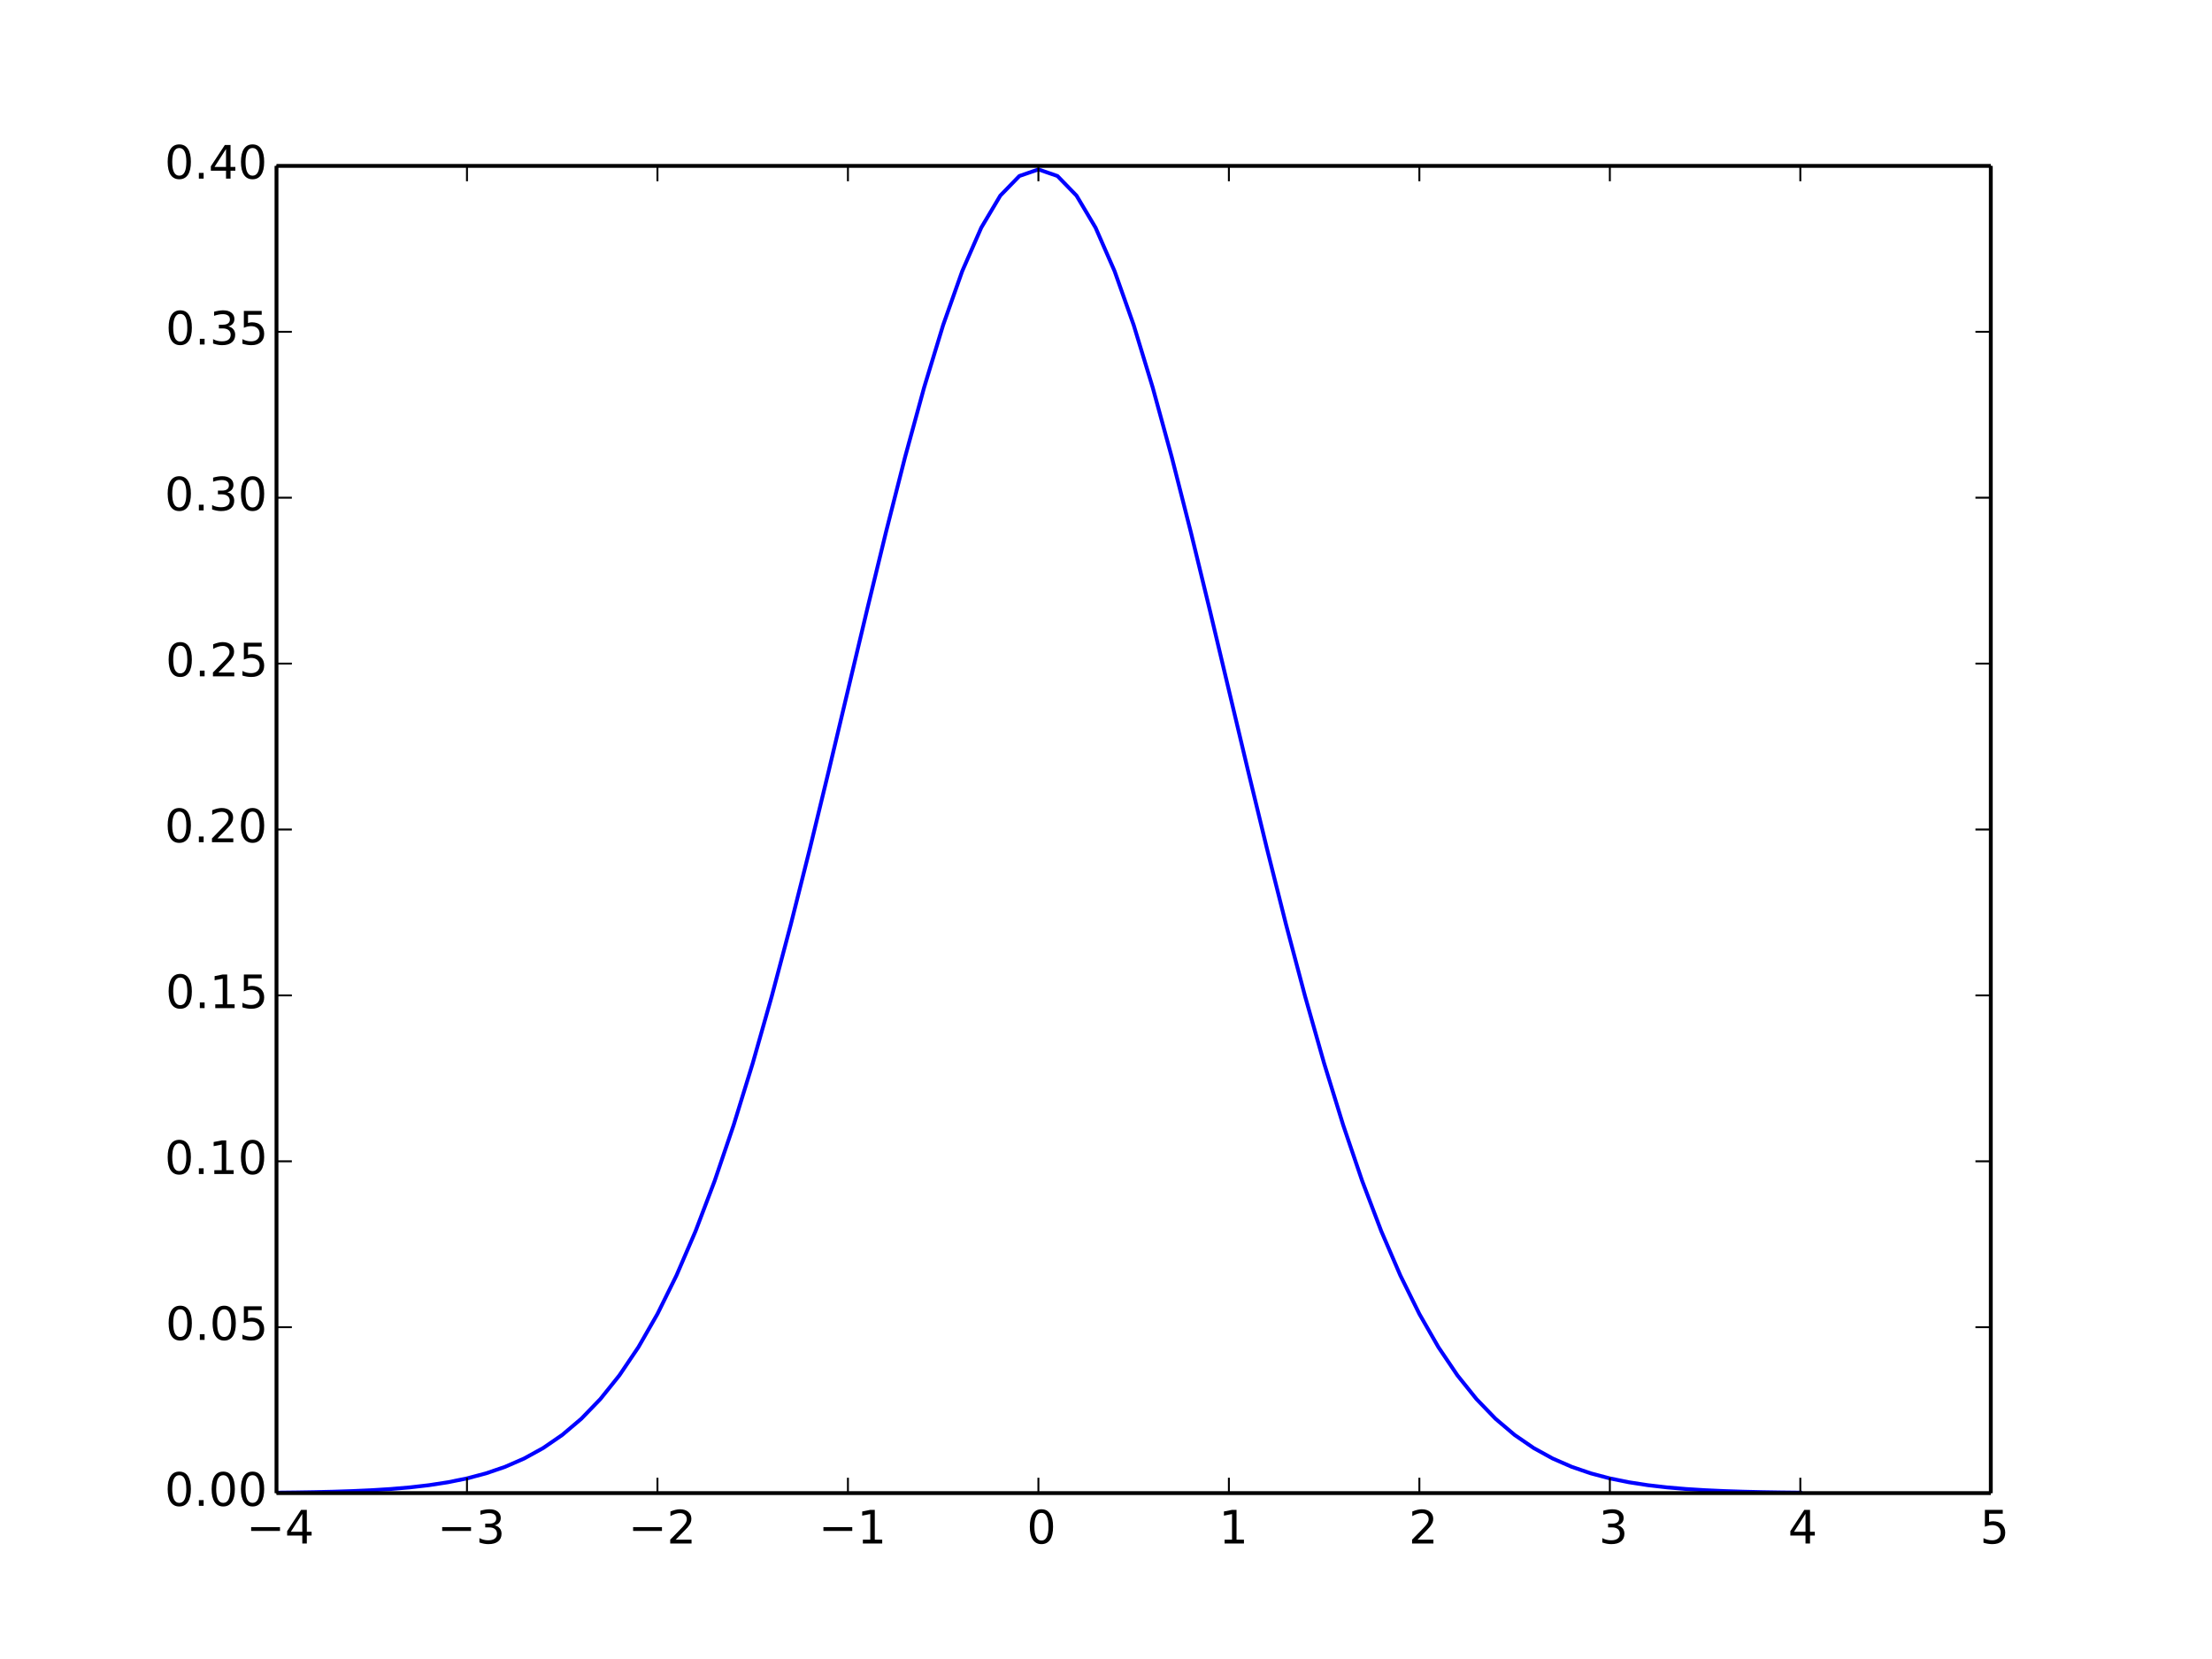
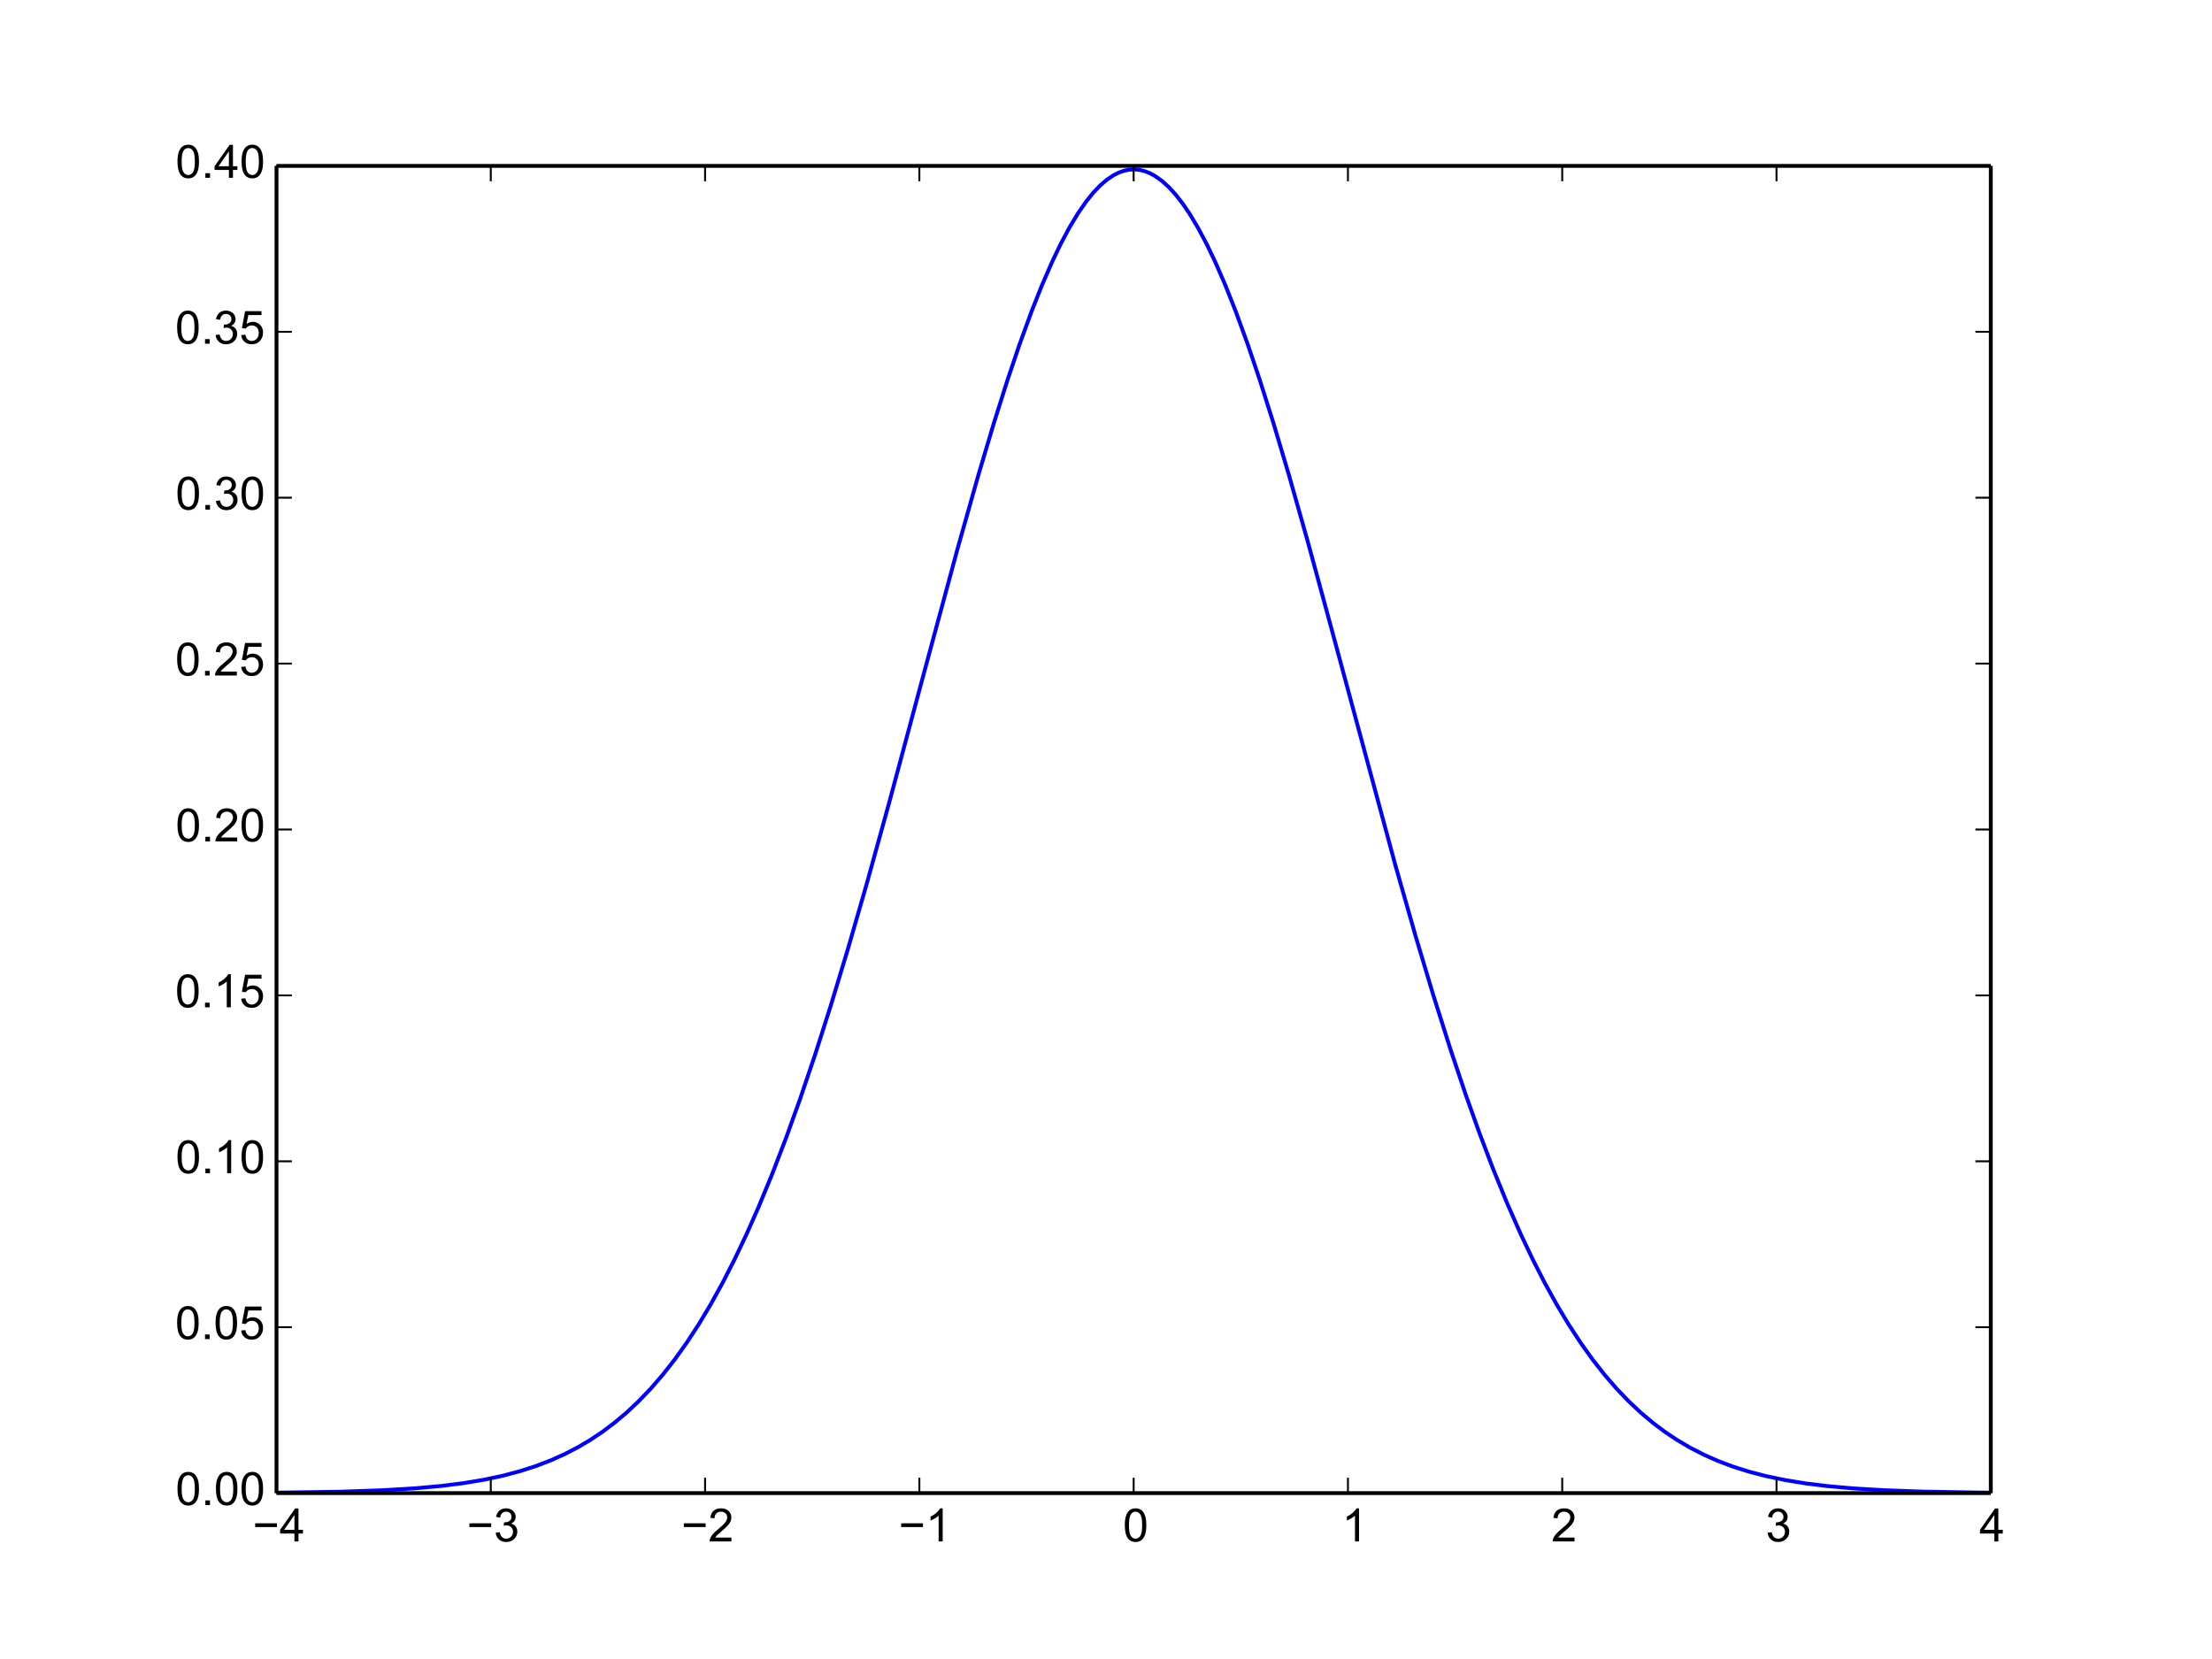
<svg xmlns="http://www.w3.org/2000/svg" xmlns:xlink="http://www.w3.org/1999/xlink" height="432pt" version="1.1" viewBox="0 0 576 432" width="576pt">
  <defs>
    <style type="text/css">
*{stroke-linecap:butt;stroke-linejoin:round;}
  </style>
  </defs>
  <g id="figure_1">
    <g id="patch_1">
      <path d=" M0 432 L576 432 L576 0 L0 0 z " style="fill:#ffffff;" />
    </g>
    <g id="axes_1">
      <g id="patch_2">
        <path d=" M72 388.8 L518.4 388.8 L518.4 43.2 L72 43.2 z " style="fill:#ffffff;" />
      </g>
      <g id="line2d_1">
-         <path clip-path="url(#p7ff5b81e1d)" d=" M72 388.684 L76.96 388.628 L81.92 388.548 L86.88 388.433 L91.84 388.271 L96.8 388.046 L101.76 387.735 L106.72 387.312 L111.68 386.74 L116.64 385.977 L121.6 384.971 L126.56 383.657 L131.52 381.961 L136.48 379.796 L141.44 377.064 L146.4 373.656 L151.36 369.451 L156.32 364.325 L161.28 358.15 L166.24 350.798 L171.2 342.152 L176.16 332.108 L181.12 320.587 L186.08 307.542 L191.04 292.964 L196 276.897 L200.96 259.435 L205.92 240.738 L210.88 221.023 L215.84 200.576 L220.8 179.737 L225.76 158.902 L230.72 138.506 L235.68 119.013 L240.64 100.894 L245.6 84.616 L250.56 70.615 L255.52 59.281 L260.48 50.939 L265.44 45.833 L270.4 44.114 L275.36 45.833 L280.32 50.939 L285.28 59.281 L290.24 70.615 L295.2 84.616 L300.16 100.894 L305.12 119.013 L310.08 138.506 L315.04 158.902 L320 179.737 L324.96 200.576 L329.92 221.023 L334.88 240.738 L339.84 259.435 L344.8 276.897 L349.76 292.964 L354.72 307.542 L359.68 320.587 L364.64 332.108 L369.6 342.152 L374.56 350.798 L379.52 358.15 L384.48 364.325 L389.44 369.451 L394.4 373.656 L399.36 377.064 L404.32 379.796 L409.28 381.961 L414.24 383.657 L419.2 384.971 L424.16 385.977 L429.12 386.74 L434.08 387.312 L439.04 387.735 L444 388.046 L448.96 388.271 L453.92 388.433 L458.88 388.548 L463.84 388.628 L468.8 388.684" style="fill:none;stroke:#0000ff;stroke-linecap:square;" />
+         <path clip-path="url(#p7ff5b81e1d)" d=" M72 388.684 L88.533 388.438 L99.704 388.055 L108.195 387.545 L114.897 386.937 L120.706 386.206 L126.068 385.313 L130.984 384.263 L135.452 383.076 L139.474 381.783 L143.495 380.242 L147.07 378.634 L150.645 376.774 L153.773 374.916 L156.901 372.822 L160.029 370.469 L163.157 367.836 L166.285 364.9 L169.413 361.638 L172.541 358.028 L175.668 354.048 L178.796 349.675 L181.924 344.891 L185.052 339.676 L188.18 334.014 L191.308 327.892 L194.436 321.297 L197.564 314.224 L201.139 305.549 L204.714 296.245 L208.288 286.323 L212.31 274.446 L216.332 261.854 L220.8 247.095 L225.715 230.052 L231.524 209.056 L240.461 175.762 L249.398 142.694 L254.76 123.723 L258.782 110.234 L262.357 98.935 L265.485 89.682 L268.613 81.102 L271.294 74.339 L273.975 68.169 L276.209 63.51 L278.443 59.311 L280.677 55.592 L282.912 52.371 L284.699 50.164 L286.486 48.291 L288.274 46.759 L290.061 45.572 L291.402 44.911 L292.742 44.448 L294.083 44.183 L295.423 44.117 L296.764 44.249 L298.105 44.581 L299.445 45.11 L300.786 45.836 L302.573 47.11 L304.36 48.727 L306.148 50.684 L307.935 52.975 L309.723 55.592 L311.957 59.311 L314.191 63.51 L316.425 68.169 L319.106 74.339 L321.787 81.102 L324.915 89.682 L328.043 98.935 L331.618 110.234 L335.64 123.723 L340.555 141.079 L346.811 164.072 L363.344 225.279 L368.706 244.055 L373.175 258.964 L377.643 273.081 L381.665 285.04 L385.24 295.038 L388.814 304.42 L392.389 313.174 L395.964 321.297 L399.092 327.892 L402.22 334.014 L405.348 339.676 L408.476 344.891 L411.604 349.675 L414.732 354.048 L417.859 358.028 L420.987 361.638 L424.115 364.9 L427.243 367.836 L430.371 370.469 L433.499 372.822 L436.627 374.916 L440.202 377.021 L443.777 378.848 L447.351 380.426 L451.373 381.938 L455.395 383.206 L459.863 384.369 L464.778 385.397 L470.141 386.27 L475.95 386.985 L482.652 387.579 L490.695 388.055 L500.526 388.404 L513.932 388.641 L518.4 388.684 L518.4 388.684" style="fill:none;stroke:#0000ff;stroke-linecap:square;" />
      </g>
      <g id="matplotlib.axis_1">
        <g id="xtick_1">
          <g id="line2d_2">
            <defs>
              <path d=" M0 0 L0 -4" id="m93b0483c22" style="stroke:#000000;stroke-width:0.5;" />
            </defs>
            <g>
              <use style="stroke:#000000;stroke-width:0.5;" x="72.0" xlink:href="#m93b0483c22" y="388.8" />
            </g>
          </g>
          <g id="line2d_3">
            <defs>
              <path d=" M0 0 L0 4" id="m741efc42ff" style="stroke:#000000;stroke-width:0.5;" />
            </defs>
            <g>
              <use style="stroke:#000000;stroke-width:0.5;" x="72.0" xlink:href="#m741efc42ff" y="43.2" />
            </g>
          </g>
          <g id="text_1">
            <defs>
-               <path d=" M10.594 35.5 L73.188 35.5 L73.188 27.203 L10.594 27.203 z " id="BitstreamVeraSans-Roman-2212" />
-               <path d=" M37.797 64.312 L12.891 25.391 L37.797 25.391 z  M35.203 72.906 L47.609 72.906 L47.609 25.391 L58.016 25.391 L58.016 17.188 L47.609 17.188 L47.609 0 L37.797 0 L37.797 17.188 L4.891 17.188 L4.891 26.703 z " id="BitstreamVeraSans-Roman-34" />
-             </defs>
-             <g transform="translate(64.12687 401.9181)scale(0.12 -0.12)">
-               <use xlink:href="#BitstreamVeraSans-Roman-2212" />
-               <use x="83.789" xlink:href="#BitstreamVeraSans-Roman-34" />
+               <path d=" M52.828 31.203 L5.562 31.203 L5.562 39.406 L52.828 39.406 z " id="ArialMT-2212" />
+               <path d=" M32.328 0 L32.328 17.141 L1.266 17.141 L1.266 25.203 L33.938 71.578 L41.109 71.578 L41.109 25.203 L50.781 25.203 L50.781 17.141 L41.109 17.141 L41.109 0 z  M32.328 25.203 L32.328 57.469 L9.906 25.203 z " id="ArialMT-34" />
+             </defs>
+             <g transform="translate(65.7825 401.3894)scale(0.12 -0.12)">
+               <use xlink:href="#ArialMT-2212" />
+               <use x="58.398" xlink:href="#ArialMT-34" />
            </g>
          </g>
        </g>
        <g id="xtick_2">
          <g id="line2d_4">
            <g>
-               <use style="stroke:#000000;stroke-width:0.5;" x="121.6" xlink:href="#m93b0483c22" y="388.8" />
+               <use style="stroke:#000000;stroke-width:0.5;" x="127.8" xlink:href="#m93b0483c22" y="388.8" />
            </g>
          </g>
          <g id="line2d_5">
            <g>
-               <use style="stroke:#000000;stroke-width:0.5;" x="121.6" xlink:href="#m741efc42ff" y="43.2" />
+               <use style="stroke:#000000;stroke-width:0.5;" x="127.8" xlink:href="#m741efc42ff" y="43.2" />
            </g>
          </g>
          <g id="text_2">
            <defs>
-               <path d=" M40.578 39.312 Q47.656 37.797 51.625 33 Q55.609 28.219 55.609 21.188 Q55.609 10.406 48.188 4.484 Q40.766 -1.422 27.094 -1.422 Q22.516 -1.422 17.656 -0.516 Q12.797 0.391 7.625 2.203 L7.625 11.719 Q11.719 9.328 16.594 8.109 Q21.484 6.891 26.812 6.891 Q36.078 6.891 40.938 10.547 Q45.797 14.203 45.797 21.188 Q45.797 27.641 41.281 31.266 Q36.766 34.906 28.719 34.906 L20.219 34.906 L20.219 43.016 L29.109 43.016 Q36.375 43.016 40.234 45.922 Q44.094 48.828 44.094 54.297 Q44.094 59.906 40.109 62.906 Q36.141 65.922 28.719 65.922 Q24.656 65.922 20.016 65.031 Q15.375 64.156 9.812 62.312 L9.812 71.094 Q15.438 72.656 20.344 73.438 Q25.25 74.219 29.594 74.219 Q40.828 74.219 47.359 69.109 Q53.906 64.016 53.906 55.328 Q53.906 49.266 50.438 45.094 Q46.969 40.922 40.578 39.312" id="BitstreamVeraSans-Roman-33" />
-             </defs>
-             <g transform="translate(113.8713 401.9181)scale(0.12 -0.12)">
-               <use xlink:href="#BitstreamVeraSans-Roman-2212" />
-               <use x="83.789" xlink:href="#BitstreamVeraSans-Roman-33" />
+               <path d=" M4.203 18.891 L12.984 20.062 Q14.5 12.594 18.141 9.297 Q21.781 6 27 6 Q33.203 6 37.469 10.297 Q41.75 14.594 41.75 20.953 Q41.75 27 37.797 30.922 Q33.844 34.859 27.734 34.859 Q25.25 34.859 21.531 33.891 L22.516 41.609 Q23.391 41.5 23.922 41.5 Q29.547 41.5 34.031 44.422 Q38.531 47.359 38.531 53.469 Q38.531 58.297 35.25 61.469 Q31.984 64.656 26.812 64.656 Q21.688 64.656 18.266 61.422 Q14.844 58.203 13.875 51.766 L5.078 53.328 Q6.688 62.156 12.391 67.016 Q18.109 71.875 26.609 71.875 Q32.469 71.875 37.391 69.359 Q42.328 66.844 44.938 62.5 Q47.562 58.156 47.562 53.266 Q47.562 48.641 45.062 44.828 Q42.578 41.016 37.703 38.766 Q44.047 37.312 47.562 32.688 Q51.078 28.078 51.078 21.141 Q51.078 11.766 44.234 5.25 Q37.406 -1.266 26.953 -1.266 Q17.531 -1.266 11.297 4.344 Q5.078 9.969 4.203 18.891" id="ArialMT-33" />
+             </defs>
+             <g transform="translate(121.5647 401.3894)scale(0.12 -0.12)">
+               <use xlink:href="#ArialMT-2212" />
+               <use x="58.398" xlink:href="#ArialMT-33" />
            </g>
          </g>
        </g>
        <g id="xtick_3">
          <g id="line2d_6">
            <g>
-               <use style="stroke:#000000;stroke-width:0.5;" x="171.2" xlink:href="#m93b0483c22" y="388.8" />
+               <use style="stroke:#000000;stroke-width:0.5;" x="183.6" xlink:href="#m93b0483c22" y="388.8" />
            </g>
          </g>
          <g id="line2d_7">
            <g>
-               <use style="stroke:#000000;stroke-width:0.5;" x="171.2" xlink:href="#m741efc42ff" y="43.2" />
+               <use style="stroke:#000000;stroke-width:0.5;" x="183.6" xlink:href="#m741efc42ff" y="43.2" />
            </g>
          </g>
          <g id="text_3">
            <defs>
-               <path d=" M19.188 8.297 L53.609 8.297 L53.609 0 L7.328 0 L7.328 8.297 Q12.938 14.109 22.625 23.891 Q32.328 33.688 34.812 36.531 Q39.547 41.844 41.422 45.531 Q43.312 49.219 43.312 52.781 Q43.312 58.594 39.234 62.25 Q35.156 65.922 28.609 65.922 Q23.969 65.922 18.812 64.312 Q13.672 62.703 7.812 59.422 L7.812 69.391 Q13.766 71.781 18.938 73 Q24.125 74.219 28.422 74.219 Q39.75 74.219 46.484 68.547 Q53.219 62.891 53.219 53.422 Q53.219 48.922 51.531 44.891 Q49.859 40.875 45.406 35.406 Q44.188 33.984 37.641 27.219 Q31.109 20.453 19.188 8.297" id="BitstreamVeraSans-Roman-32" />
-             </defs>
-             <g transform="translate(163.5913 401.9181)scale(0.12 -0.12)">
-               <use xlink:href="#BitstreamVeraSans-Roman-2212" />
-               <use x="83.789" xlink:href="#BitstreamVeraSans-Roman-32" />
+               <path d=" M50.344 8.453 L50.344 0 L3.031 0 Q2.938 3.172 4.047 6.109 Q5.859 10.938 9.828 15.625 Q13.812 20.312 21.344 26.469 Q33.016 36.031 37.109 41.625 Q41.219 47.219 41.219 52.203 Q41.219 57.422 37.469 61 Q33.734 64.594 27.734 64.594 Q21.391 64.594 17.578 60.781 Q13.766 56.984 13.719 50.25 L4.688 51.172 Q5.609 61.281 11.656 66.578 Q17.719 71.875 27.938 71.875 Q38.234 71.875 44.234 66.156 Q50.25 60.453 50.25 52 Q50.25 47.703 48.484 43.547 Q46.734 39.406 42.656 34.812 Q38.578 30.219 29.109 22.219 Q21.188 15.578 18.938 13.203 Q16.703 10.844 15.234 8.453 z " id="ArialMT-32" />
+             </defs>
+             <g transform="translate(177.4087 401.3894)scale(0.12 -0.12)">
+               <use xlink:href="#ArialMT-2212" />
+               <use x="58.398" xlink:href="#ArialMT-32" />
            </g>
          </g>
        </g>
        <g id="xtick_4">
          <g id="line2d_8">
            <g>
-               <use style="stroke:#000000;stroke-width:0.5;" x="220.8" xlink:href="#m93b0483c22" y="388.8" />
+               <use style="stroke:#000000;stroke-width:0.5;" x="239.4" xlink:href="#m93b0483c22" y="388.8" />
            </g>
          </g>
          <g id="line2d_9">
            <g>
-               <use style="stroke:#000000;stroke-width:0.5;" x="220.8" xlink:href="#m741efc42ff" y="43.2" />
+               <use style="stroke:#000000;stroke-width:0.5;" x="239.4" xlink:href="#m741efc42ff" y="43.2" />
            </g>
          </g>
          <g id="text_4">
            <defs>
-               <path d=" M12.406 8.297 L28.516 8.297 L28.516 63.922 L10.984 60.406 L10.984 69.391 L28.422 72.906 L38.281 72.906 L38.281 8.297 L54.391 8.297 L54.391 0 L12.406 0 z " id="BitstreamVeraSans-Roman-31" />
-             </defs>
-             <g transform="translate(213.1444 401.9181)scale(0.12 -0.12)">
-               <use xlink:href="#BitstreamVeraSans-Roman-2212" />
-               <use x="83.789" xlink:href="#BitstreamVeraSans-Roman-31" />
+               <path d=" M37.25 0 L28.469 0 L28.469 56 Q25.297 52.984 20.141 49.953 Q14.984 46.922 10.891 45.406 L10.891 53.906 Q18.266 57.375 23.781 62.297 Q29.297 67.234 31.594 71.875 L37.25 71.875 z " id="ArialMT-31" />
+             </defs>
+             <g transform="translate(233.9944 401.3894)scale(0.12 -0.12)">
+               <use xlink:href="#ArialMT-2212" />
+               <use x="58.398" xlink:href="#ArialMT-31" />
            </g>
          </g>
        </g>
        <g id="xtick_5">
          <g id="line2d_10">
            <g>
-               <use style="stroke:#000000;stroke-width:0.5;" x="270.4" xlink:href="#m93b0483c22" y="388.8" />
+               <use style="stroke:#000000;stroke-width:0.5;" x="295.2" xlink:href="#m93b0483c22" y="388.8" />
            </g>
          </g>
          <g id="line2d_11">
            <g>
-               <use style="stroke:#000000;stroke-width:0.5;" x="270.4" xlink:href="#m741efc42ff" y="43.2" />
+               <use style="stroke:#000000;stroke-width:0.5;" x="295.2" xlink:href="#m741efc42ff" y="43.2" />
            </g>
          </g>
          <g id="text_5">
            <defs>
-               <path d=" M31.781 66.406 Q24.172 66.406 20.328 58.906 Q16.5 51.422 16.5 36.375 Q16.5 21.391 20.328 13.891 Q24.172 6.391 31.781 6.391 Q39.453 6.391 43.281 13.891 Q47.125 21.391 47.125 36.375 Q47.125 51.422 43.281 58.906 Q39.453 66.406 31.781 66.406 M31.781 74.219 Q44.047 74.219 50.516 64.516 Q56.984 54.828 56.984 36.375 Q56.984 17.969 50.516 8.266 Q44.047 -1.422 31.781 -1.422 Q19.531 -1.422 13.062 8.266 Q6.594 17.969 6.594 36.375 Q6.594 54.828 13.062 64.516 Q19.531 74.219 31.781 74.219" id="BitstreamVeraSans-Roman-30" />
-             </defs>
-             <g transform="translate(267.3766 401.9181)scale(0.12 -0.12)">
-               <use xlink:href="#BitstreamVeraSans-Roman-30" />
+               <path d=" M4.156 35.297 Q4.156 48 6.766 55.734 Q9.375 63.484 14.516 67.672 Q19.672 71.875 27.484 71.875 Q33.25 71.875 37.594 69.547 Q41.938 67.234 44.766 62.859 Q47.609 58.5 49.219 52.219 Q50.828 45.953 50.828 35.297 Q50.828 22.703 48.234 14.969 Q45.656 7.234 40.5 3 Q35.359 -1.219 27.484 -1.219 Q17.141 -1.219 11.234 6.203 Q4.156 15.141 4.156 35.297 M13.188 35.297 Q13.188 17.672 17.312 11.828 Q21.438 6 27.484 6 Q33.547 6 37.672 11.859 Q41.797 17.719 41.797 35.297 Q41.797 52.984 37.672 58.781 Q33.547 64.594 27.391 64.594 Q21.344 64.594 17.719 59.469 Q13.188 52.938 13.188 35.297" id="ArialMT-30" />
+             </defs>
+             <g transform="translate(292.3997 401.3894)scale(0.12 -0.12)">
+               <use xlink:href="#ArialMT-30" />
            </g>
          </g>
        </g>
        <g id="xtick_6">
          <g id="line2d_12">
            <g>
-               <use style="stroke:#000000;stroke-width:0.5;" x="320.0" xlink:href="#m93b0483c22" y="388.8" />
+               <use style="stroke:#000000;stroke-width:0.5;" x="351.0" xlink:href="#m93b0483c22" y="388.8" />
            </g>
          </g>
          <g id="line2d_13">
            <g>
-               <use style="stroke:#000000;stroke-width:0.5;" x="320.0" xlink:href="#m741efc42ff" y="43.2" />
+               <use style="stroke:#000000;stroke-width:0.5;" x="351.0" xlink:href="#m741efc42ff" y="43.2" />
            </g>
          </g>
          <g id="text_6">
-             <g transform="translate(317.3956 401.9181)scale(0.12 -0.12)">
-               <use xlink:href="#BitstreamVeraSans-Roman-31" />
+             <g transform="translate(349.4184 401.3894)scale(0.12 -0.12)">
+               <use xlink:href="#ArialMT-31" />
            </g>
          </g>
        </g>
        <g id="xtick_7">
          <g id="line2d_14">
            <g>
-               <use style="stroke:#000000;stroke-width:0.5;" x="369.6" xlink:href="#m93b0483c22" y="388.8" />
+               <use style="stroke:#000000;stroke-width:0.5;" x="406.8" xlink:href="#m93b0483c22" y="388.8" />
            </g>
          </g>
          <g id="line2d_15">
            <g>
-               <use style="stroke:#000000;stroke-width:0.5;" x="369.6" xlink:href="#m741efc42ff" y="43.2" />
+               <use style="stroke:#000000;stroke-width:0.5;" x="406.8" xlink:href="#m741efc42ff" y="43.2" />
            </g>
          </g>
          <g id="text_7">
-             <g transform="translate(366.8231 401.9181)scale(0.12 -0.12)">
-               <use xlink:href="#BitstreamVeraSans-Roman-32" />
+             <g transform="translate(403.9556 401.3894)scale(0.12 -0.12)">
+               <use xlink:href="#ArialMT-32" />
            </g>
          </g>
        </g>
        <g id="xtick_8">
          <g id="line2d_16">
            <g>
-               <use style="stroke:#000000;stroke-width:0.5;" x="419.2" xlink:href="#m93b0483c22" y="388.8" />
+               <use style="stroke:#000000;stroke-width:0.5;" x="462.6" xlink:href="#m93b0483c22" y="388.8" />
            </g>
          </g>
          <g id="line2d_17">
            <g>
-               <use style="stroke:#000000;stroke-width:0.5;" x="419.2" xlink:href="#m741efc42ff" y="43.2" />
+               <use style="stroke:#000000;stroke-width:0.5;" x="462.6" xlink:href="#m741efc42ff" y="43.2" />
            </g>
          </g>
          <g id="text_8">
-             <g transform="translate(416.3209 401.9181)scale(0.12 -0.12)">
-               <use xlink:href="#BitstreamVeraSans-Roman-33" />
+             <g transform="translate(459.7875 401.3894)scale(0.12 -0.12)">
+               <use xlink:href="#ArialMT-33" />
            </g>
          </g>
        </g>
        <g id="xtick_9">
          <g id="line2d_18">
            <g>
-               <use style="stroke:#000000;stroke-width:0.5;" x="468.8" xlink:href="#m93b0483c22" y="388.8" />
+               <use style="stroke:#000000;stroke-width:0.5;" x="518.4" xlink:href="#m93b0483c22" y="388.8" />
            </g>
          </g>
          <g id="line2d_19">
            <g>
-               <use style="stroke:#000000;stroke-width:0.5;" x="468.8" xlink:href="#m741efc42ff" y="43.2" />
+               <use style="stroke:#000000;stroke-width:0.5;" x="518.4" xlink:href="#m741efc42ff" y="43.2" />
            </g>
          </g>
          <g id="text_9">
-             <g transform="translate(465.6125 401.9181)scale(0.12 -0.12)">
-               <use xlink:href="#BitstreamVeraSans-Roman-34" />
-             </g>
-           </g>
-         </g>
-         <g id="xtick_10">
-           <g id="line2d_20">
-             <g>
-               <use style="stroke:#000000;stroke-width:0.5;" x="518.4" xlink:href="#m93b0483c22" y="388.8" />
-             </g>
-           </g>
-           <g id="line2d_21">
-             <g>
-               <use style="stroke:#000000;stroke-width:0.5;" x="518.4" xlink:href="#m741efc42ff" y="43.2" />
-             </g>
-           </g>
-           <g id="text_10">
-             <defs>
-               <path d=" M10.797 72.906 L49.516 72.906 L49.516 64.594 L19.828 64.594 L19.828 46.734 Q21.969 47.469 24.109 47.828 Q26.266 48.188 28.422 48.188 Q40.625 48.188 47.75 41.5 Q54.891 34.812 54.891 23.391 Q54.891 11.625 47.562 5.094 Q40.234 -1.422 26.906 -1.422 Q22.312 -1.422 17.547 -0.641 Q12.797 0.141 7.719 1.703 L7.719 11.625 Q12.109 9.234 16.797 8.062 Q21.484 6.891 26.703 6.891 Q35.156 6.891 40.078 11.328 Q45.016 15.766 45.016 23.391 Q45.016 31 40.078 35.438 Q35.156 39.891 26.703 39.891 Q22.75 39.891 18.812 39.016 Q14.891 38.141 10.797 36.281 z " id="BitstreamVeraSans-Roman-35" />
-             </defs>
-             <g transform="translate(515.5697 401.9181)scale(0.12 -0.12)">
-               <use xlink:href="#BitstreamVeraSans-Roman-35" />
+             <g transform="translate(515.4291 401.3894)scale(0.12 -0.12)">
+               <use xlink:href="#ArialMT-34" />
            </g>
          </g>
        </g>
      </g>
      <g id="matplotlib.axis_2">
        <g id="ytick_1">
+           <g id="line2d_20">
+             <defs>
+               <path d=" M0 0 L4 0" id="m728421d6d4" style="stroke:#000000;stroke-width:0.5;" />
+             </defs>
+             <g>
+               <use style="stroke:#000000;stroke-width:0.5;" x="72.0" xlink:href="#m728421d6d4" y="388.8" />
+             </g>
+           </g>
+           <g id="line2d_21">
+             <defs>
+               <path d=" M0 0 L-4 0" id="mcb0005524f" style="stroke:#000000;stroke-width:0.5;" />
+             </defs>
+             <g>
+               <use style="stroke:#000000;stroke-width:0.5;" x="518.4" xlink:href="#mcb0005524f" y="388.8" />
+             </g>
+           </g>
+           <g id="text_10">
+             <defs>
+               <path d=" M9.078 0 L9.078 10.016 L19.094 10.016 L19.094 0 z " id="ArialMT-2e" />
+             </defs>
+             <g transform="translate(45.71937 391.9022)scale(0.12 -0.12)">
+               <use xlink:href="#ArialMT-30" />
+               <use x="55.615" xlink:href="#ArialMT-2e" />
+               <use x="83.398" xlink:href="#ArialMT-30" />
+               <use x="139.014" xlink:href="#ArialMT-30" />
+             </g>
+           </g>
+         </g>
+         <g id="ytick_2">
          <g id="line2d_22">
-             <defs>
-               <path d=" M0 0 L4 0" id="m728421d6d4" style="stroke:#000000;stroke-width:0.5;" />
-             </defs>
-             <g>
-               <use style="stroke:#000000;stroke-width:0.5;" x="72.0" xlink:href="#m728421d6d4" y="388.8" />
+             <g>
+               <use style="stroke:#000000;stroke-width:0.5;" x="72.0" xlink:href="#m728421d6d4" y="345.6" />
            </g>
          </g>
          <g id="line2d_23">
-             <defs>
-               <path d=" M0 0 L-4 0" id="mcb0005524f" style="stroke:#000000;stroke-width:0.5;" />
-             </defs>
-             <g>
-               <use style="stroke:#000000;stroke-width:0.5;" x="518.4" xlink:href="#mcb0005524f" y="388.8" />
+             <g>
+               <use style="stroke:#000000;stroke-width:0.5;" x="518.4" xlink:href="#mcb0005524f" y="345.6" />
            </g>
          </g>
          <g id="text_11">
            <defs>
-               <path d=" M10.688 12.406 L21 12.406 L21 0 L10.688 0 z " id="BitstreamVeraSans-Roman-2e" />
-             </defs>
-             <g transform="translate(42.86937 392.1112)scale(0.12 -0.12)">
-               <use xlink:href="#BitstreamVeraSans-Roman-30" />
-               <use x="63.623" xlink:href="#BitstreamVeraSans-Roman-2e" />
-               <use x="95.41" xlink:href="#BitstreamVeraSans-Roman-30" />
-               <use x="159.033" xlink:href="#BitstreamVeraSans-Roman-30" />
-             </g>
-           </g>
-         </g>
-         <g id="ytick_2">
+               <path d=" M4.156 18.75 L13.375 19.531 Q14.406 12.797 18.141 9.391 Q21.875 6 27.156 6 Q33.5 6 37.891 10.781 Q42.281 15.578 42.281 23.484 Q42.281 31 38.062 35.344 Q33.844 39.703 27 39.703 Q22.75 39.703 19.328 37.766 Q15.922 35.844 13.969 32.766 L5.719 33.844 L12.641 70.609 L48.25 70.609 L48.25 62.203 L19.672 62.203 L15.828 42.969 Q22.266 47.469 29.344 47.469 Q38.719 47.469 45.156 40.969 Q51.609 34.469 51.609 24.266 Q51.609 14.547 45.953 7.469 Q39.062 -1.219 27.156 -1.219 Q17.391 -1.219 11.203 4.25 Q5.031 9.719 4.156 18.75" id="ArialMT-35" />
+             </defs>
+             <g transform="translate(45.62562 348.7022)scale(0.12 -0.12)">
+               <use xlink:href="#ArialMT-30" />
+               <use x="55.615" xlink:href="#ArialMT-2e" />
+               <use x="83.398" xlink:href="#ArialMT-30" />
+               <use x="139.014" xlink:href="#ArialMT-35" />
+             </g>
+           </g>
+         </g>
+         <g id="ytick_3">
          <g id="line2d_24">
            <g>
-               <use style="stroke:#000000;stroke-width:0.5;" x="72.0" xlink:href="#m728421d6d4" y="345.6" />
+               <use style="stroke:#000000;stroke-width:0.5;" x="72.0" xlink:href="#m728421d6d4" y="302.4" />
            </g>
          </g>
          <g id="line2d_25">
            <g>
-               <use style="stroke:#000000;stroke-width:0.5;" x="518.4" xlink:href="#mcb0005524f" y="345.6" />
+               <use style="stroke:#000000;stroke-width:0.5;" x="518.4" xlink:href="#mcb0005524f" y="302.4" />
            </g>
          </g>
          <g id="text_12">
-             <g transform="translate(43.12062 348.9112)scale(0.12 -0.12)">
-               <use xlink:href="#BitstreamVeraSans-Roman-30" />
-               <use x="63.623" xlink:href="#BitstreamVeraSans-Roman-2e" />
-               <use x="95.41" xlink:href="#BitstreamVeraSans-Roman-30" />
-               <use x="159.033" xlink:href="#BitstreamVeraSans-Roman-35" />
-             </g>
-           </g>
-         </g>
-         <g id="ytick_3">
+             <g transform="translate(45.71937 305.5022)scale(0.12 -0.12)">
+               <use xlink:href="#ArialMT-30" />
+               <use x="55.615" xlink:href="#ArialMT-2e" />
+               <use x="83.398" xlink:href="#ArialMT-31" />
+               <use x="139.014" xlink:href="#ArialMT-30" />
+             </g>
+           </g>
+         </g>
+         <g id="ytick_4">
          <g id="line2d_26">
            <g>
-               <use style="stroke:#000000;stroke-width:0.5;" x="72.0" xlink:href="#m728421d6d4" y="302.4" />
+               <use style="stroke:#000000;stroke-width:0.5;" x="72.0" xlink:href="#m728421d6d4" y="259.2" />
            </g>
          </g>
          <g id="line2d_27">
            <g>
-               <use style="stroke:#000000;stroke-width:0.5;" x="518.4" xlink:href="#mcb0005524f" y="302.4" />
+               <use style="stroke:#000000;stroke-width:0.5;" x="518.4" xlink:href="#mcb0005524f" y="259.2" />
            </g>
          </g>
          <g id="text_13">
-             <g transform="translate(42.86937 305.7113)scale(0.12 -0.12)">
-               <use xlink:href="#BitstreamVeraSans-Roman-30" />
-               <use x="63.623" xlink:href="#BitstreamVeraSans-Roman-2e" />
-               <use x="95.41" xlink:href="#BitstreamVeraSans-Roman-31" />
-               <use x="159.033" xlink:href="#BitstreamVeraSans-Roman-30" />
-             </g>
-           </g>
-         </g>
-         <g id="ytick_4">
+             <g transform="translate(45.62562 262.3022)scale(0.12 -0.12)">
+               <use xlink:href="#ArialMT-30" />
+               <use x="55.615" xlink:href="#ArialMT-2e" />
+               <use x="83.398" xlink:href="#ArialMT-31" />
+               <use x="139.014" xlink:href="#ArialMT-35" />
+             </g>
+           </g>
+         </g>
+         <g id="ytick_5">
          <g id="line2d_28">
            <g>
-               <use style="stroke:#000000;stroke-width:0.5;" x="72.0" xlink:href="#m728421d6d4" y="259.2" />
+               <use style="stroke:#000000;stroke-width:0.5;" x="72.0" xlink:href="#m728421d6d4" y="216.0" />
            </g>
          </g>
          <g id="line2d_29">
            <g>
-               <use style="stroke:#000000;stroke-width:0.5;" x="518.4" xlink:href="#mcb0005524f" y="259.2" />
+               <use style="stroke:#000000;stroke-width:0.5;" x="518.4" xlink:href="#mcb0005524f" y="216.0" />
            </g>
          </g>
          <g id="text_14">
-             <g transform="translate(43.12062 262.5113)scale(0.12 -0.12)">
-               <use xlink:href="#BitstreamVeraSans-Roman-30" />
-               <use x="63.623" xlink:href="#BitstreamVeraSans-Roman-2e" />
-               <use x="95.41" xlink:href="#BitstreamVeraSans-Roman-31" />
-               <use x="159.033" xlink:href="#BitstreamVeraSans-Roman-35" />
-             </g>
-           </g>
-         </g>
-         <g id="ytick_5">
+             <g transform="translate(45.71937 219.1022)scale(0.12 -0.12)">
+               <use xlink:href="#ArialMT-30" />
+               <use x="55.615" xlink:href="#ArialMT-2e" />
+               <use x="83.398" xlink:href="#ArialMT-32" />
+               <use x="139.014" xlink:href="#ArialMT-30" />
+             </g>
+           </g>
+         </g>
+         <g id="ytick_6">
          <g id="line2d_30">
            <g>
-               <use style="stroke:#000000;stroke-width:0.5;" x="72.0" xlink:href="#m728421d6d4" y="216.0" />
+               <use style="stroke:#000000;stroke-width:0.5;" x="72.0" xlink:href="#m728421d6d4" y="172.8" />
            </g>
          </g>
          <g id="line2d_31">
            <g>
-               <use style="stroke:#000000;stroke-width:0.5;" x="518.4" xlink:href="#mcb0005524f" y="216.0" />
+               <use style="stroke:#000000;stroke-width:0.5;" x="518.4" xlink:href="#mcb0005524f" y="172.8" />
            </g>
          </g>
          <g id="text_15">
-             <g transform="translate(42.86937 219.3113)scale(0.12 -0.12)">
-               <use xlink:href="#BitstreamVeraSans-Roman-30" />
-               <use x="63.623" xlink:href="#BitstreamVeraSans-Roman-2e" />
-               <use x="95.41" xlink:href="#BitstreamVeraSans-Roman-32" />
-               <use x="159.033" xlink:href="#BitstreamVeraSans-Roman-30" />
-             </g>
-           </g>
-         </g>
-         <g id="ytick_6">
+             <g transform="translate(45.62562 175.9022)scale(0.12 -0.12)">
+               <use xlink:href="#ArialMT-30" />
+               <use x="55.615" xlink:href="#ArialMT-2e" />
+               <use x="83.398" xlink:href="#ArialMT-32" />
+               <use x="139.014" xlink:href="#ArialMT-35" />
+             </g>
+           </g>
+         </g>
+         <g id="ytick_7">
          <g id="line2d_32">
            <g>
-               <use style="stroke:#000000;stroke-width:0.5;" x="72.0" xlink:href="#m728421d6d4" y="172.8" />
+               <use style="stroke:#000000;stroke-width:0.5;" x="72.0" xlink:href="#m728421d6d4" y="129.6" />
            </g>
          </g>
          <g id="line2d_33">
            <g>
-               <use style="stroke:#000000;stroke-width:0.5;" x="518.4" xlink:href="#mcb0005524f" y="172.8" />
+               <use style="stroke:#000000;stroke-width:0.5;" x="518.4" xlink:href="#mcb0005524f" y="129.6" />
            </g>
          </g>
          <g id="text_16">
-             <g transform="translate(43.12062 176.1113)scale(0.12 -0.12)">
-               <use xlink:href="#BitstreamVeraSans-Roman-30" />
-               <use x="63.623" xlink:href="#BitstreamVeraSans-Roman-2e" />
-               <use x="95.41" xlink:href="#BitstreamVeraSans-Roman-32" />
-               <use x="159.033" xlink:href="#BitstreamVeraSans-Roman-35" />
-             </g>
-           </g>
-         </g>
-         <g id="ytick_7">
+             <g transform="translate(45.71937 132.7022)scale(0.12 -0.12)">
+               <use xlink:href="#ArialMT-30" />
+               <use x="55.615" xlink:href="#ArialMT-2e" />
+               <use x="83.398" xlink:href="#ArialMT-33" />
+               <use x="139.014" xlink:href="#ArialMT-30" />
+             </g>
+           </g>
+         </g>
+         <g id="ytick_8">
          <g id="line2d_34">
            <g>
-               <use style="stroke:#000000;stroke-width:0.5;" x="72.0" xlink:href="#m728421d6d4" y="129.6" />
+               <use style="stroke:#000000;stroke-width:0.5;" x="72.0" xlink:href="#m728421d6d4" y="86.4" />
            </g>
          </g>
          <g id="line2d_35">
            <g>
-               <use style="stroke:#000000;stroke-width:0.5;" x="518.4" xlink:href="#mcb0005524f" y="129.6" />
+               <use style="stroke:#000000;stroke-width:0.5;" x="518.4" xlink:href="#mcb0005524f" y="86.4" />
            </g>
          </g>
          <g id="text_17">
-             <g transform="translate(42.86937 132.9112)scale(0.12 -0.12)">
-               <use xlink:href="#BitstreamVeraSans-Roman-30" />
-               <use x="63.623" xlink:href="#BitstreamVeraSans-Roman-2e" />
-               <use x="95.41" xlink:href="#BitstreamVeraSans-Roman-33" />
-               <use x="159.033" xlink:href="#BitstreamVeraSans-Roman-30" />
-             </g>
-           </g>
-         </g>
-         <g id="ytick_8">
+             <g transform="translate(45.62562 89.50219)scale(0.12 -0.12)">
+               <use xlink:href="#ArialMT-30" />
+               <use x="55.615" xlink:href="#ArialMT-2e" />
+               <use x="83.398" xlink:href="#ArialMT-33" />
+               <use x="139.014" xlink:href="#ArialMT-35" />
+             </g>
+           </g>
+         </g>
+         <g id="ytick_9">
          <g id="line2d_36">
            <g>
-               <use style="stroke:#000000;stroke-width:0.5;" x="72.0" xlink:href="#m728421d6d4" y="86.4" />
+               <use style="stroke:#000000;stroke-width:0.5;" x="72.0" xlink:href="#m728421d6d4" y="43.2" />
            </g>
          </g>
          <g id="line2d_37">
            <g>
-               <use style="stroke:#000000;stroke-width:0.5;" x="518.4" xlink:href="#mcb0005524f" y="86.4" />
+               <use style="stroke:#000000;stroke-width:0.5;" x="518.4" xlink:href="#mcb0005524f" y="43.2" />
            </g>
          </g>
          <g id="text_18">
-             <g transform="translate(43.12062 89.71125)scale(0.12 -0.12)">
-               <use xlink:href="#BitstreamVeraSans-Roman-30" />
-               <use x="63.623" xlink:href="#BitstreamVeraSans-Roman-2e" />
-               <use x="95.41" xlink:href="#BitstreamVeraSans-Roman-33" />
-               <use x="159.033" xlink:href="#BitstreamVeraSans-Roman-35" />
-             </g>
-           </g>
-         </g>
-         <g id="ytick_9">
-           <g id="line2d_38">
-             <g>
-               <use style="stroke:#000000;stroke-width:0.5;" x="72.0" xlink:href="#m728421d6d4" y="43.2" />
-             </g>
-           </g>
-           <g id="line2d_39">
-             <g>
-               <use style="stroke:#000000;stroke-width:0.5;" x="518.4" xlink:href="#mcb0005524f" y="43.2" />
-             </g>
-           </g>
-           <g id="text_19">
-             <g transform="translate(42.86937 46.51125)scale(0.12 -0.12)">
-               <use xlink:href="#BitstreamVeraSans-Roman-30" />
-               <use x="63.623" xlink:href="#BitstreamVeraSans-Roman-2e" />
-               <use x="95.41" xlink:href="#BitstreamVeraSans-Roman-34" />
-               <use x="159.033" xlink:href="#BitstreamVeraSans-Roman-30" />
+             <g transform="translate(45.71937 46.30219)scale(0.12 -0.12)">
+               <use xlink:href="#ArialMT-30" />
+               <use x="55.615" xlink:href="#ArialMT-2e" />
+               <use x="83.398" xlink:href="#ArialMT-34" />
+               <use x="139.014" xlink:href="#ArialMT-30" />
            </g>
          </g>
        </g>
      </g>
      <g id="patch_3">
        <path d=" M72 43.2 L518.4 43.2" style="fill:none;stroke:#000000;" />
      </g>
      <g id="patch_4">
        <path d=" M518.4 388.8 L518.4 43.2" style="fill:none;stroke:#000000;" />
      </g>
      <g id="patch_5">
        <path d=" M72 388.8 L518.4 388.8" style="fill:none;stroke:#000000;" />
      </g>
      <g id="patch_6">
        <path d=" M72 388.8 L72 43.2" style="fill:none;stroke:#000000;" />
      </g>
    </g>
  </g>
  <defs>
    <clipPath id="p7ff5b81e1d">
      <rect height="345.6" width="446.4" x="72.0" y="43.2" />
    </clipPath>
  </defs>
</svg>
